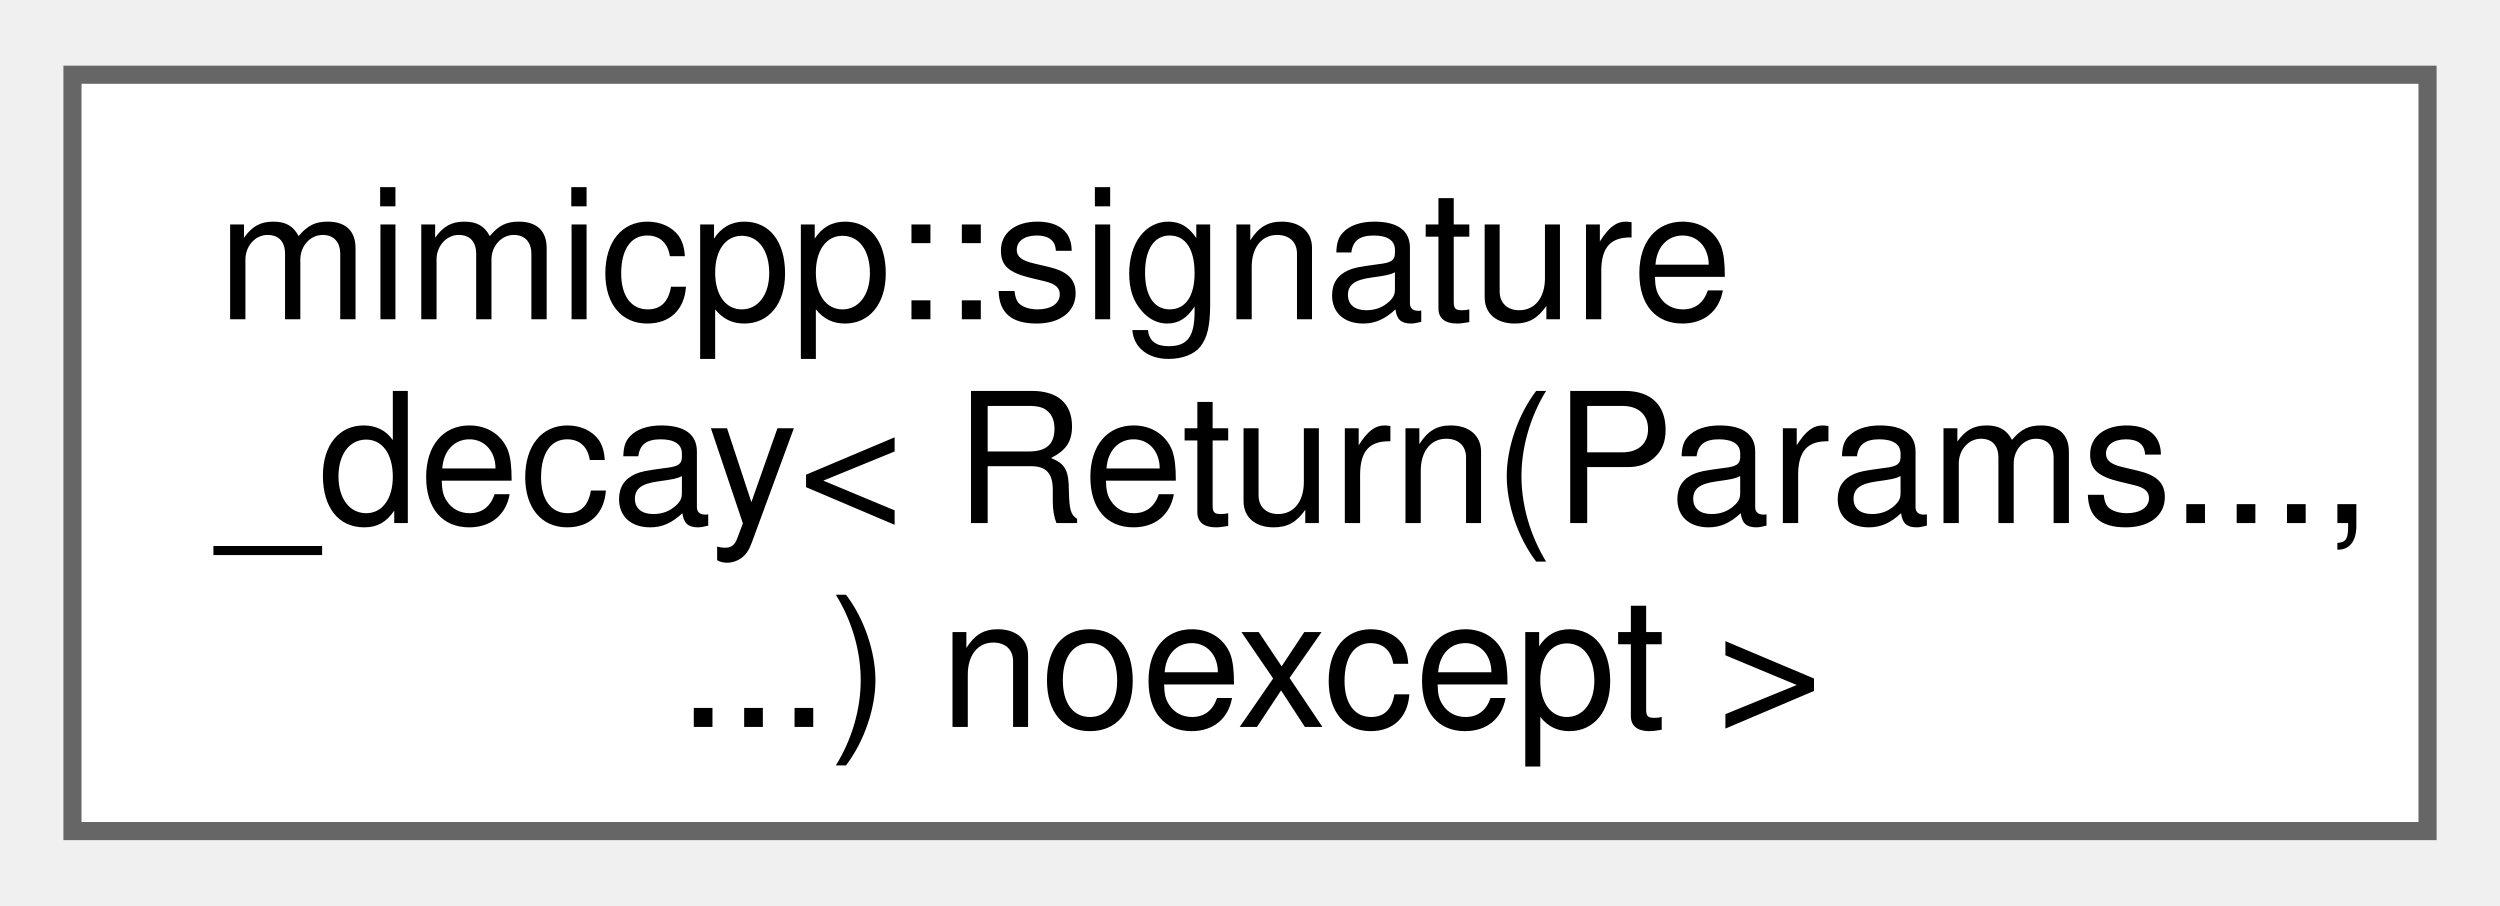
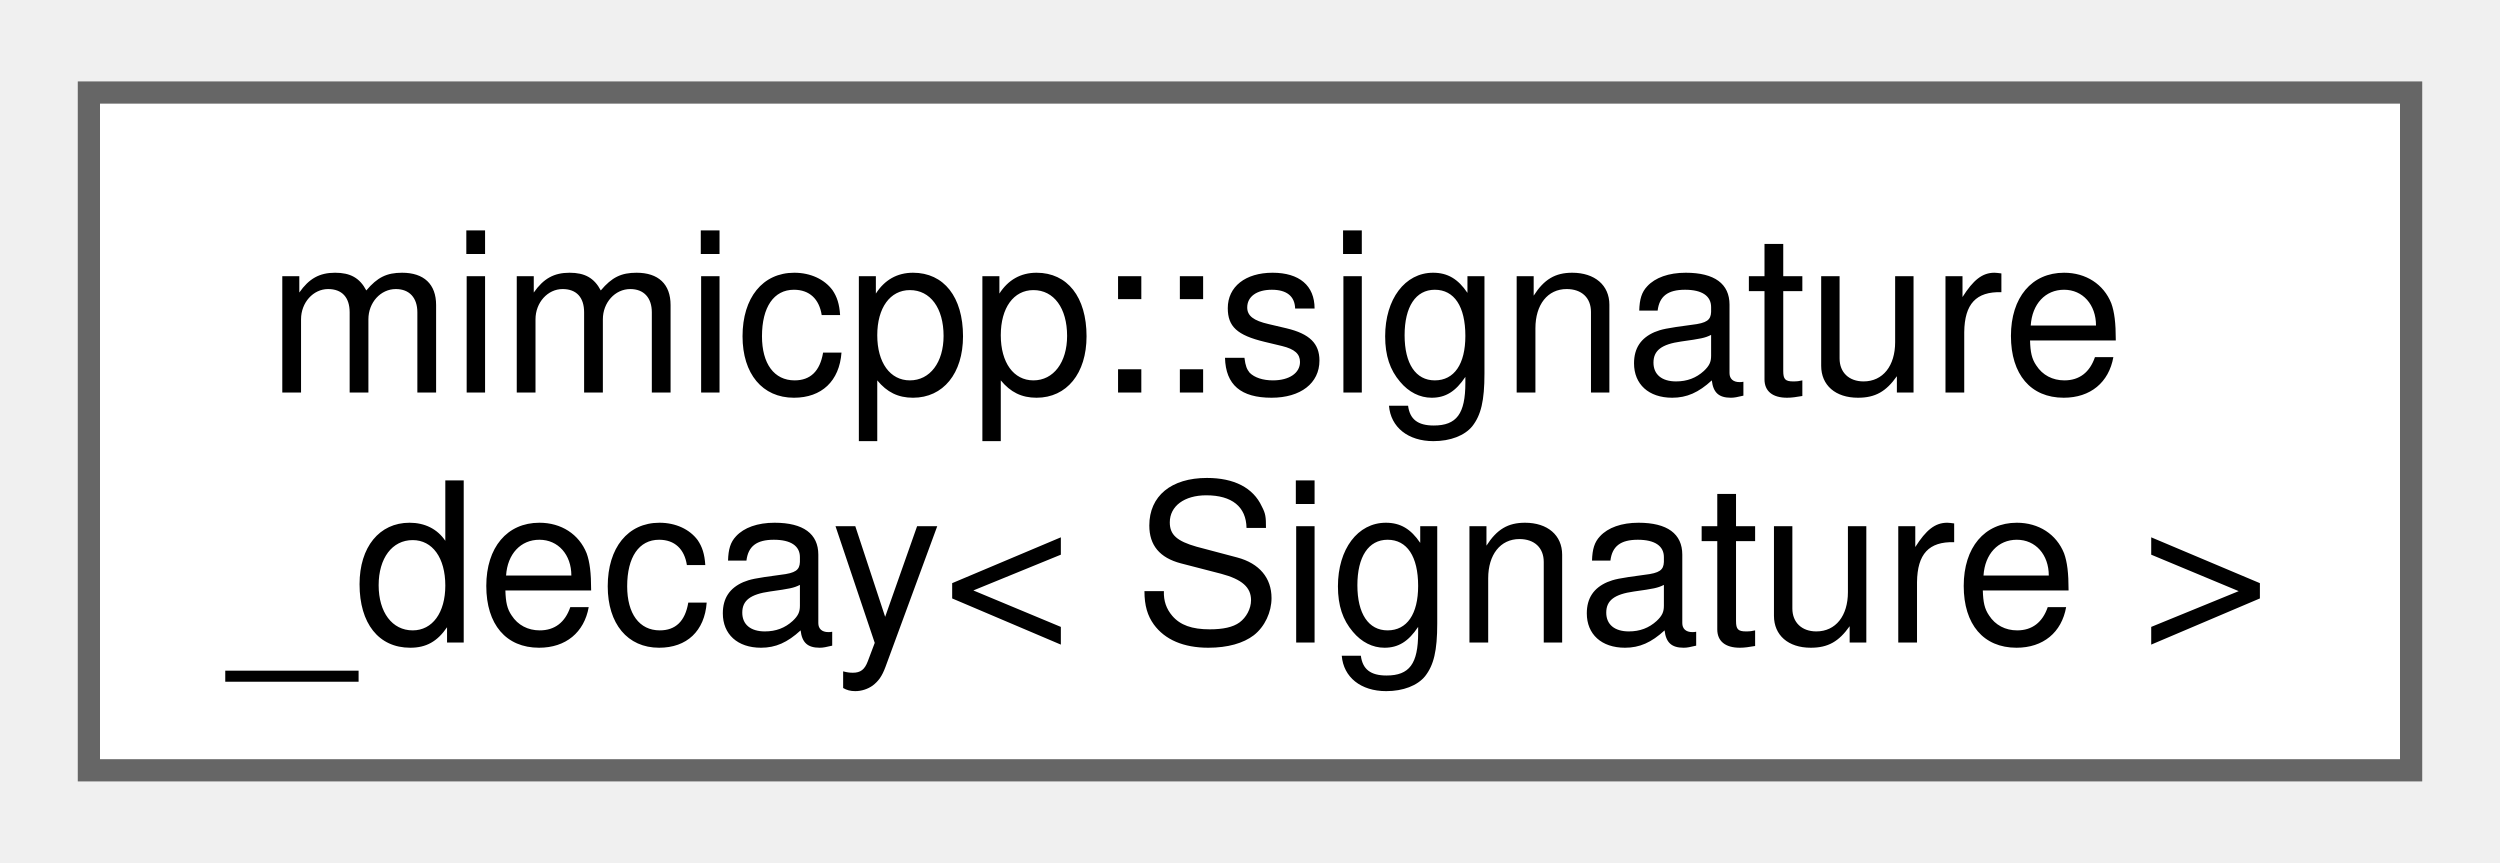
- <svg xmlns="http://www.w3.org/2000/svg" xmlns:xlink="http://www.w3.org/1999/xlink" width="138pt" height="50pt" viewBox="0.00 0.00 138.00 49.75">
-   <g id="graph0" class="graph" transform="scale(1 1) rotate(0) translate(4 45.75)">
+ <svg xmlns="http://www.w3.org/2000/svg" xmlns:xlink="http://www.w3.org/1999/xlink" width="113pt" height="39pt" viewBox="0.00 0.00 112.50 38.50">
+   <g id="graph0" class="graph" transform="scale(1 1) rotate(0) translate(4 34.5)">
    <g id="Node000000" class="node">
      <g id="a_Node000000">
-         <a xlink:href="db/d28/structmimicpp_1_1signature__decay_3_01_return_07_params_8_8_8_00_8_8_8_08_01noexcept_01_4.html" target="_top" xlink:title=" ">
-           <polygon fill="white" stroke="#666666" points="130,-41.75 0,-41.75 0,0 130,0 130,-41.75" />
-           <text text-anchor="start" x="8" y="-28.25" font-family="Helvetica,sans-Serif" font-size="10.00">mimicpp::signature</text>
-           <text text-anchor="start" x="8" y="-17" font-family="Helvetica,sans-Serif" font-size="10.00">_decay&lt; Return(Params...,</text>
-           <text text-anchor="middle" x="65" y="-5.75" font-family="Helvetica,sans-Serif" font-size="10.00">...) noexcept &gt;</text>
+         <a xlink:href="db/df4/structmimicpp_1_1signature__decay.html" target="_top" xlink:title=" ">
+           <polygon fill="white" stroke="#666666" points="104.5,-30.5 0,-30.5 0,0 104.5,0 104.5,-30.5" />
+           <text text-anchor="start" x="8" y="-17" font-family="Helvetica,sans-Serif" font-size="10.00">mimicpp::signature</text>
+           <text text-anchor="middle" x="52.25" y="-5.75" font-family="Helvetica,sans-Serif" font-size="10.00">_decay&lt; Signature &gt;</text>
        </a>
      </g>
    </g>
  </g>
</svg>
